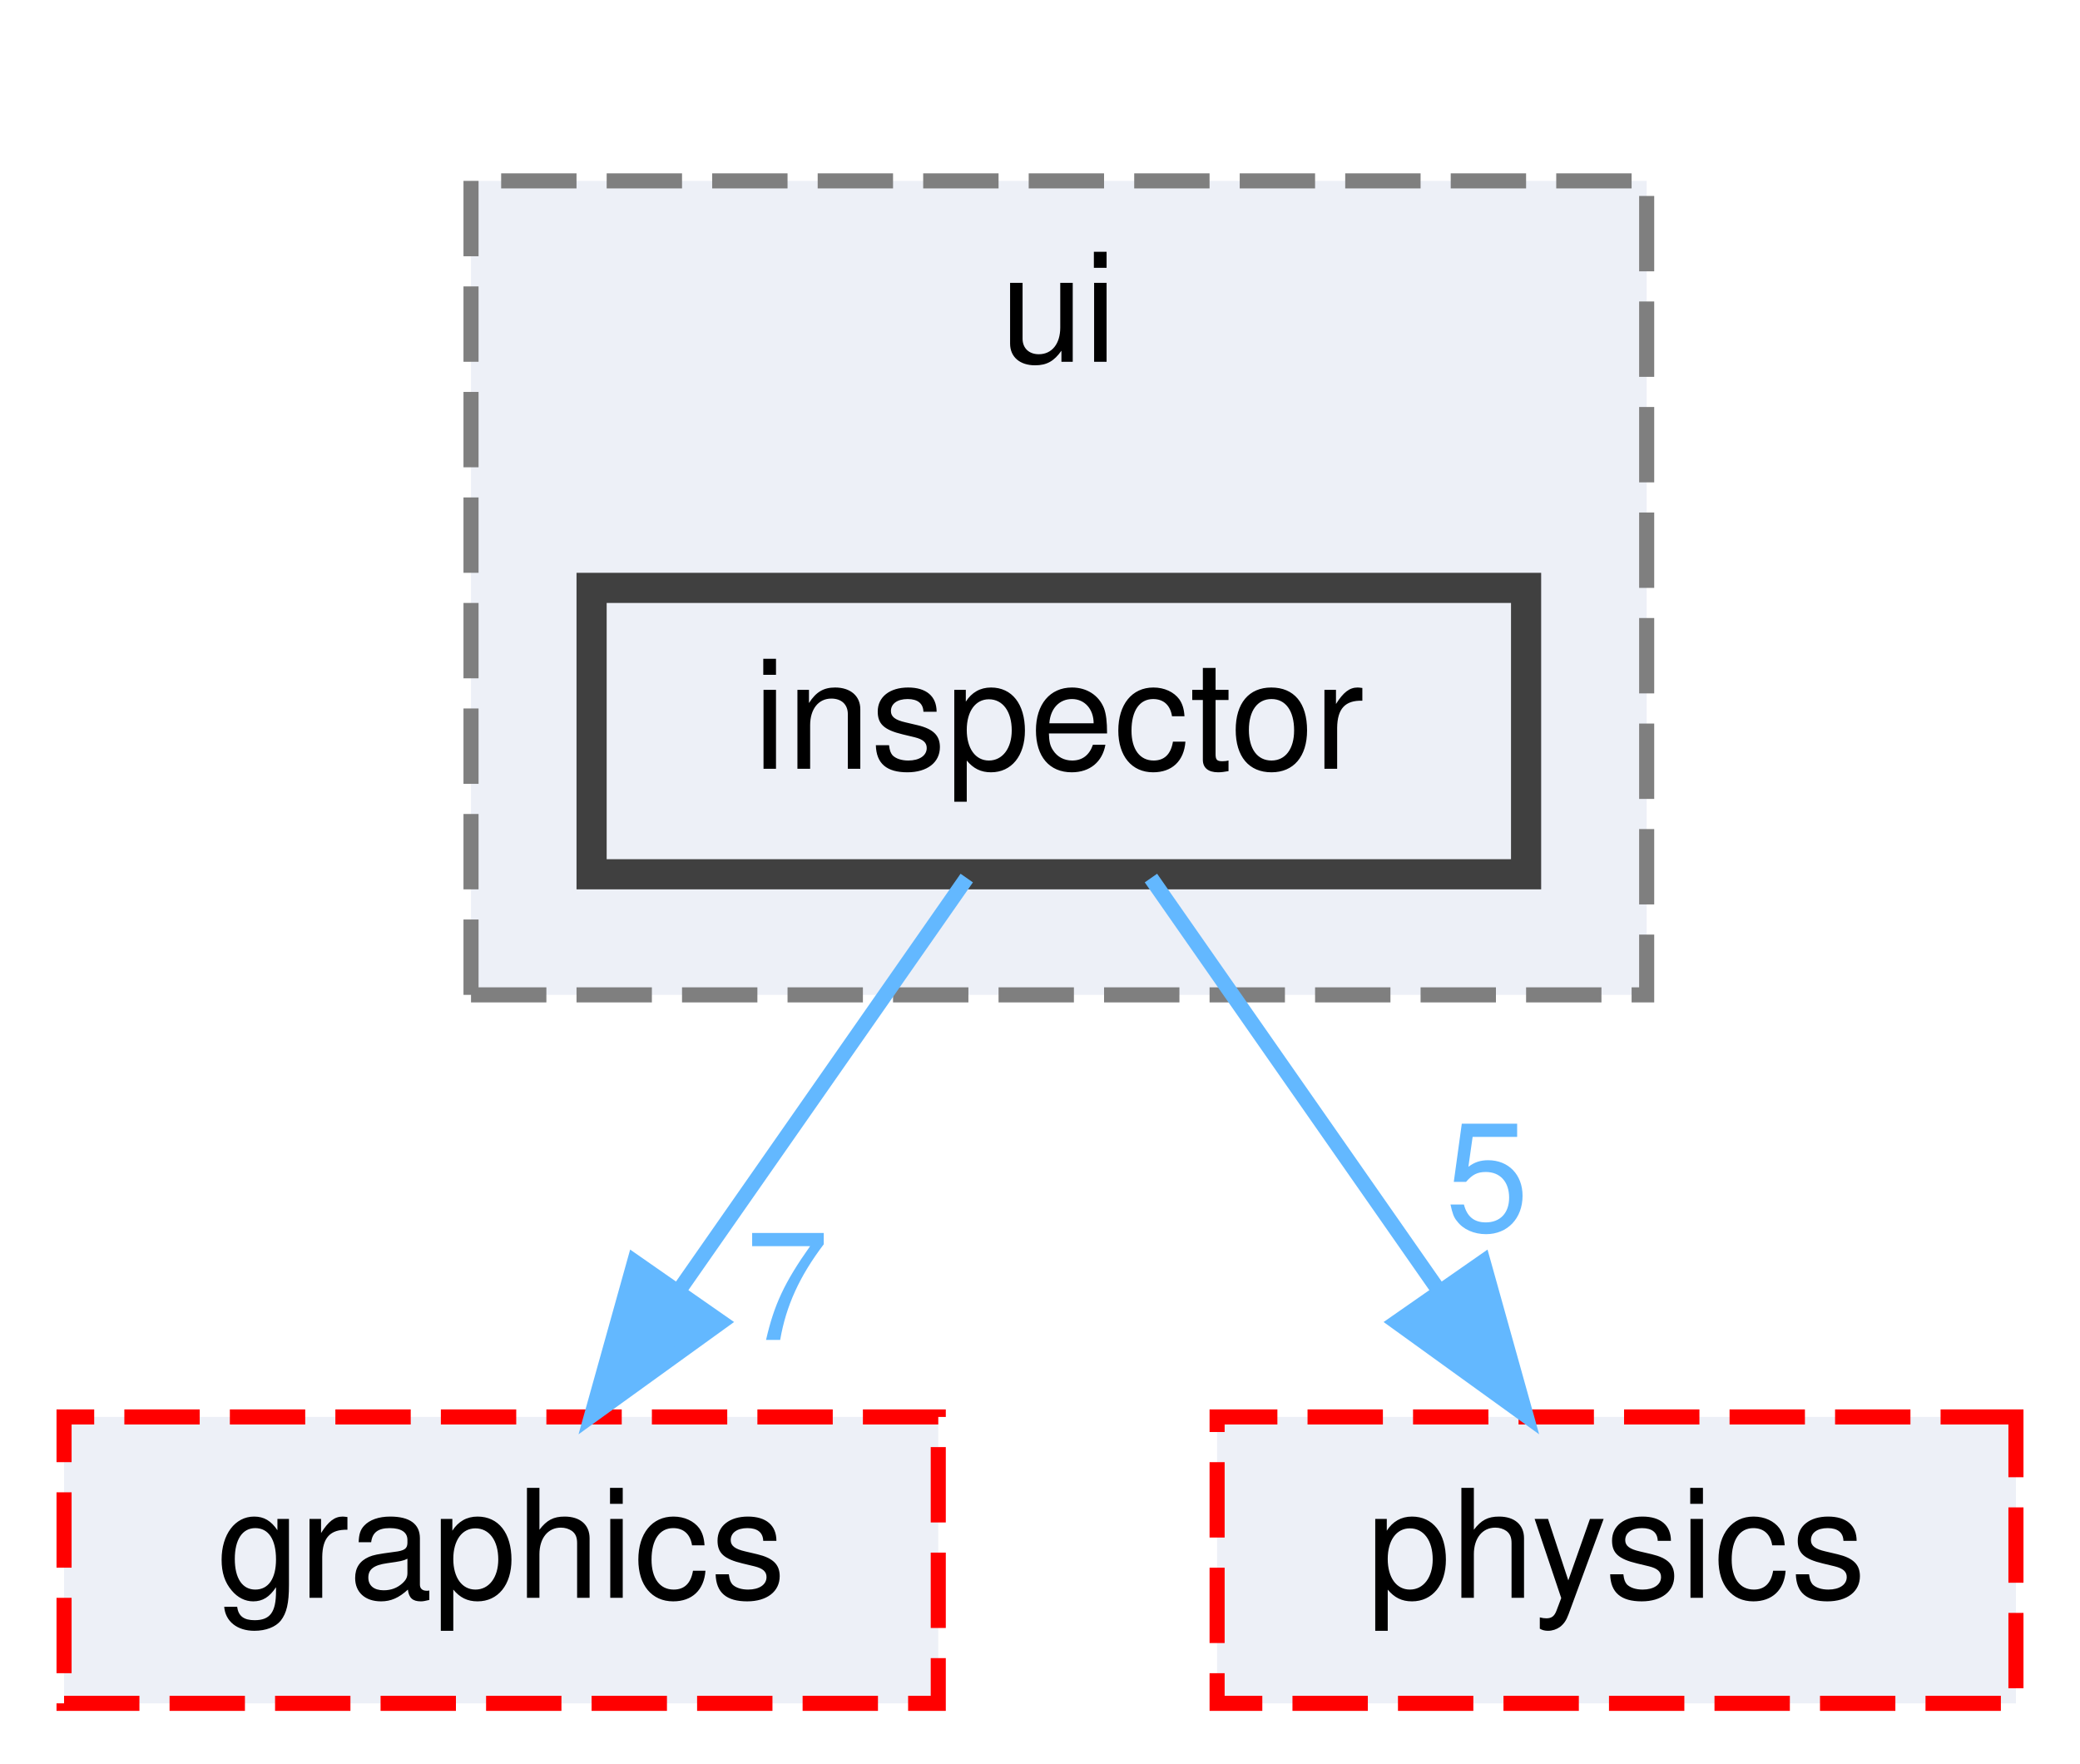
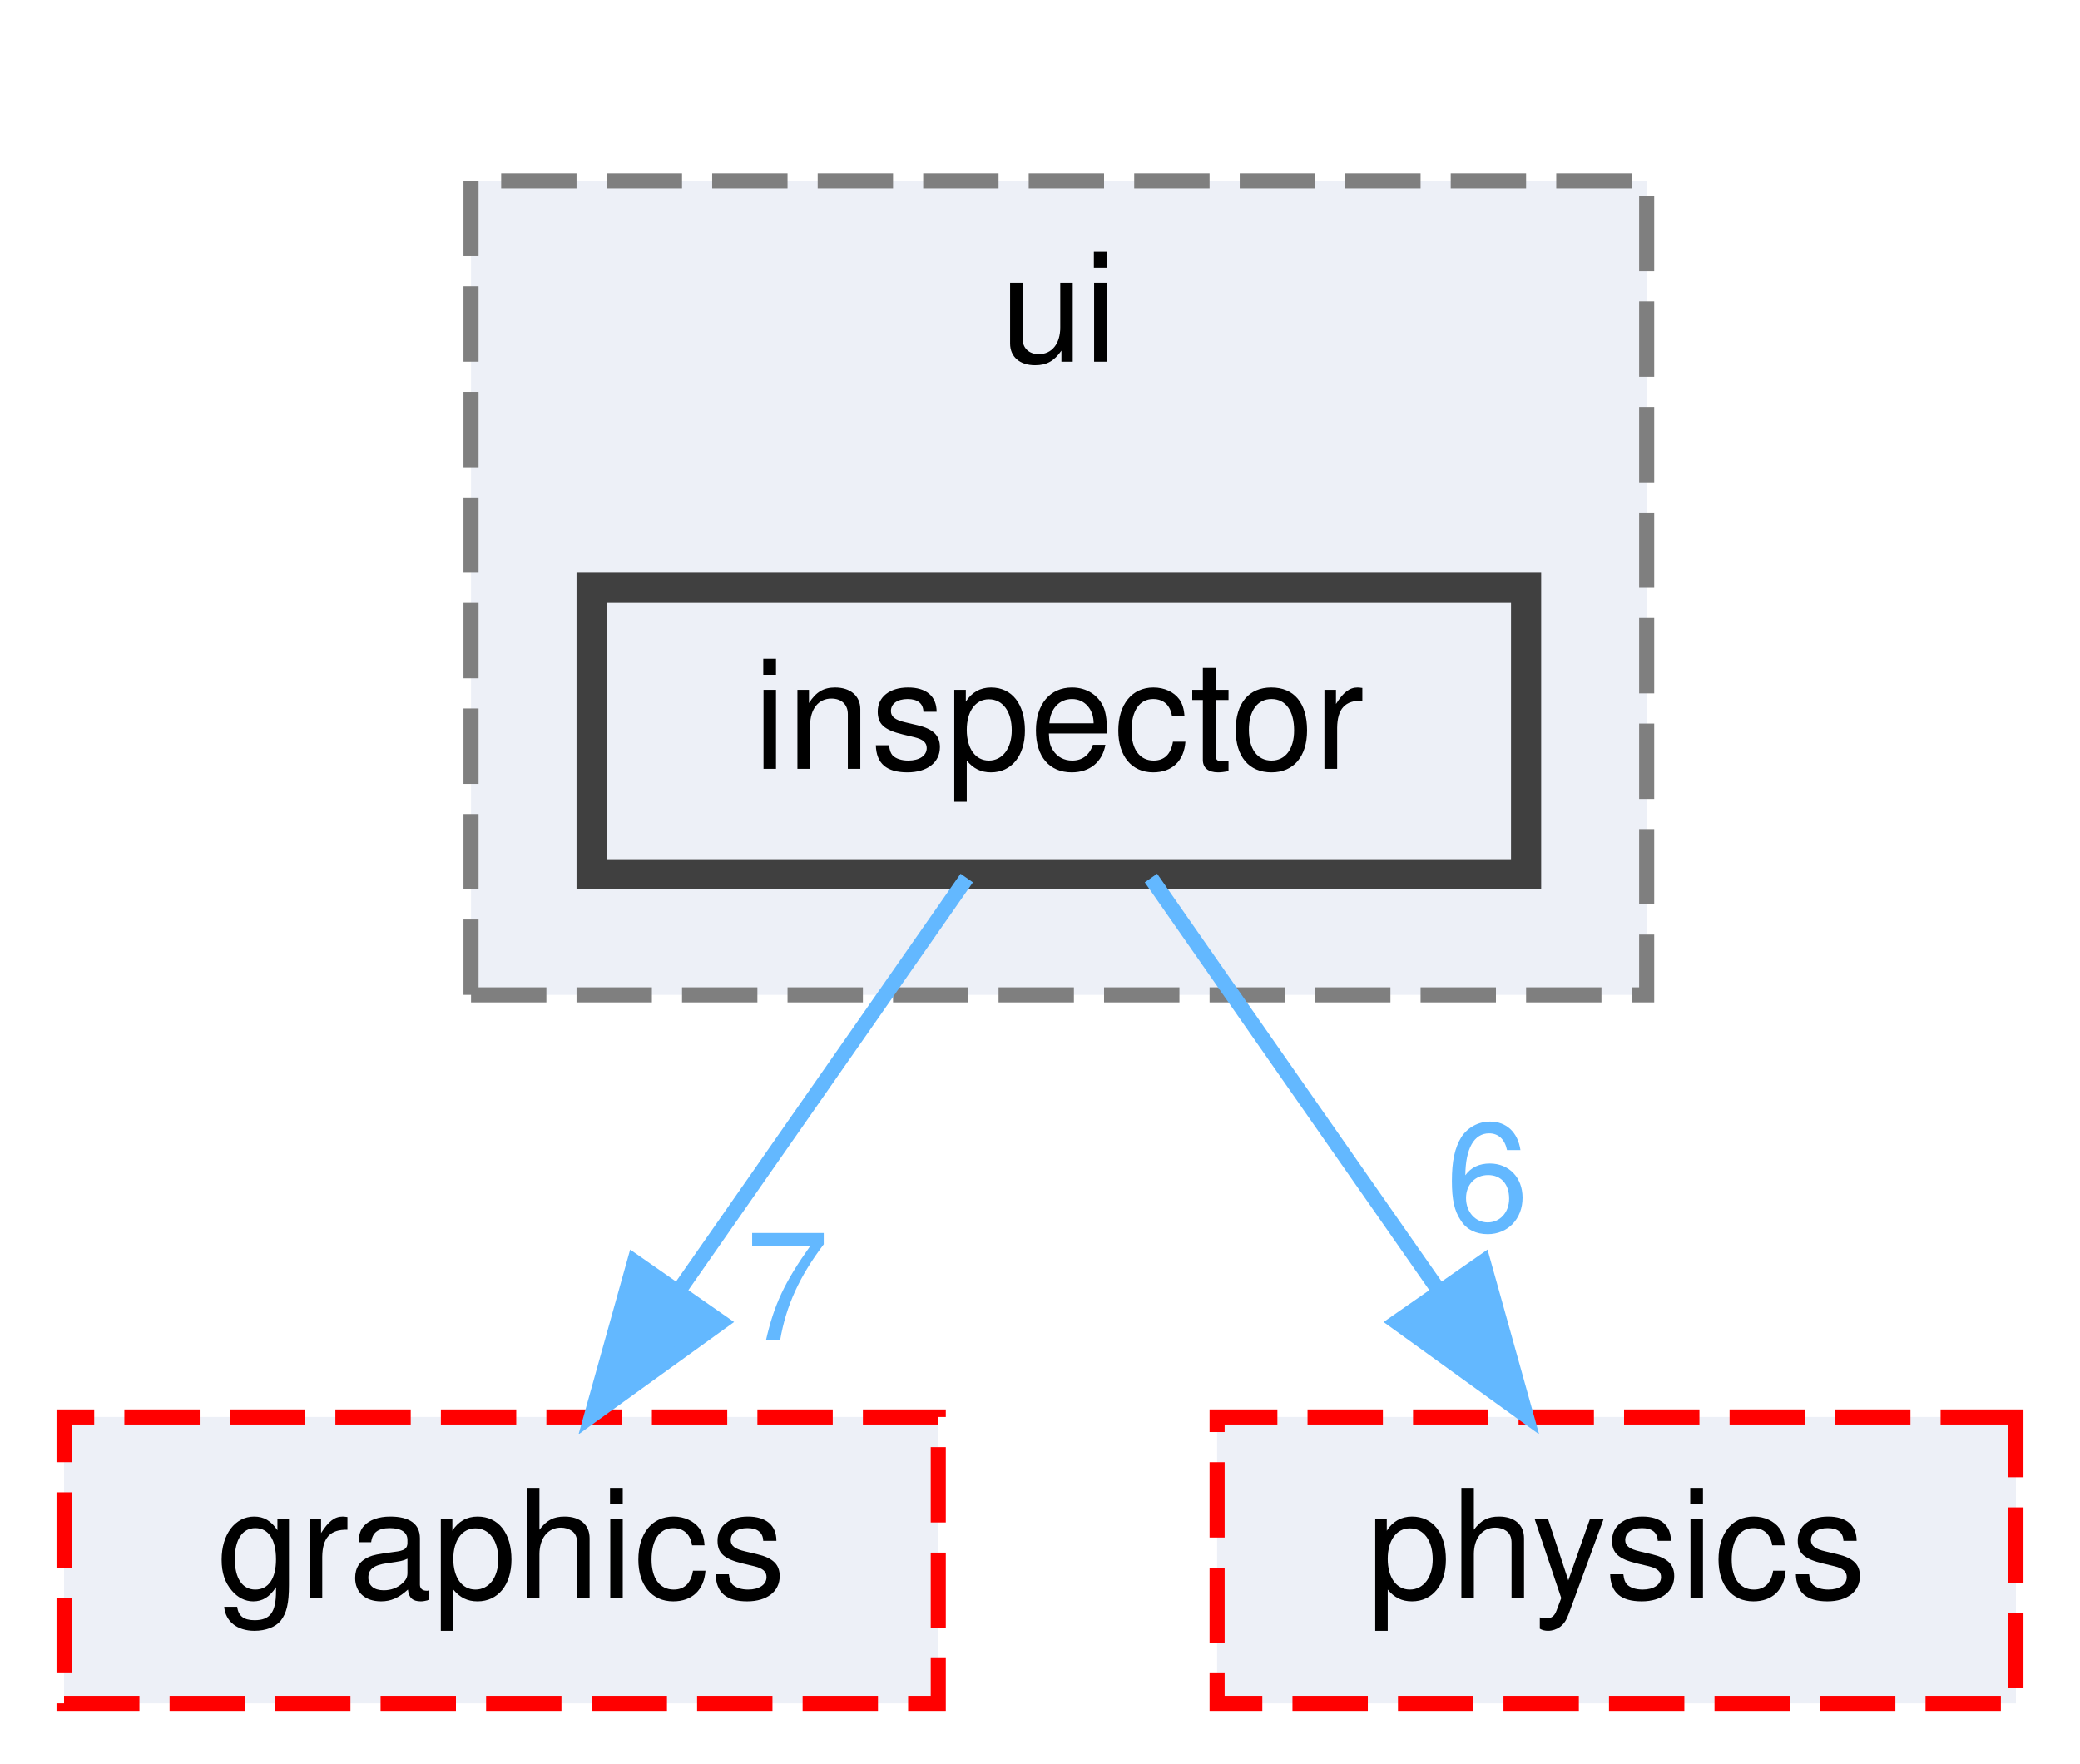
<svg xmlns="http://www.w3.org/2000/svg" xmlns:xlink="http://www.w3.org/1999/xlink" width="138pt" height="117pt" viewBox="0.00 0.00 137.50 117.00">
  <g id="graph0" class="graph" transform="scale(1 1) rotate(0) translate(4 113)">
    <g id="clust1" class="cluster">
      <g id="a_clust1">
        <a xlink:href="dir_da5c6b39c0a2f54e57df6799511cd3ab.html" target="_top" xlink:title="ui">
          <polygon fill="#edf0f7" stroke="#7f7f7f" stroke-dasharray="5,2" points="27,-47 27,-101 105,-101 105,-47 27,-47" />
          <text text-anchor="middle" x="66" y="-89" font-family="Helvetica,sans-Serif" font-size="10.00">ui</text>
        </a>
      </g>
    </g>
    <g id="node1" class="node">
      <g id="a_node1">
        <a xlink:href="dir_dcdb6e2c55277f38c2f293d252aedf56.html" target="_top" xlink:title="inspector">
          <polygon fill="#edf0f7" stroke="#404040" stroke-width="2" points="97,-74 35,-74 35,-55 97,-55 97,-74" />
          <text text-anchor="middle" x="66" y="-62" font-family="Helvetica,sans-Serif" font-size="10.00">inspector</text>
        </a>
      </g>
    </g>
    <g id="node2" class="node">
      <g id="a_node2">
        <a xlink:href="dir_560415a5d2bc4999842279f4fc1debef.html" target="_top" xlink:title="graphics">
          <polygon fill="#edf0f7" stroke="red" stroke-dasharray="5,2" points="58,-19 0,-19 0,0 58,0 58,-19" />
          <text text-anchor="middle" x="29" y="-7" font-family="Helvetica,sans-Serif" font-size="10.00">graphics</text>
        </a>
      </g>
    </g>
    <g id="edge1" class="edge">
      <g id="a_edge1">
        <a xlink:href="dir_000004_000003.html" target="_top">
          <path fill="none" stroke="#63b8ff" d="M59.89,-54.75C54.72,-47.34 47.15,-36.5 40.81,-27.41" />
          <polygon fill="#63b8ff" stroke="#63b8ff" points="43.59,-25.29 35,-19.09 37.85,-29.29 43.59,-25.29" />
        </a>
      </g>
      <g id="a_edge1-headlabel">
        <a xlink:href="dir_000004_000003.html" target="_top" xlink:title="7">
          <text text-anchor="middle" x="47.98" y="-24.11" font-family="Helvetica,sans-Serif" font-size="10.00" fill="#63b8ff">7</text>
        </a>
      </g>
    </g>
    <g id="node3" class="node">
      <g id="a_node3">
        <a xlink:href="dir_8250e12e5a19acb8ece30f1703b6dc16.html" target="_top" xlink:title="physics">
          <polygon fill="#edf0f7" stroke="red" stroke-dasharray="5,2" points="129.5,-19 76.5,-19 76.5,0 129.5,0 129.5,-19" />
          <text text-anchor="middle" x="103" y="-7" font-family="Helvetica,sans-Serif" font-size="10.00">physics</text>
        </a>
      </g>
    </g>
    <g id="edge2" class="edge">
      <g id="a_edge2">
        <a xlink:href="dir_000004_000006.html" target="_top">
          <path fill="none" stroke="#63b8ff" d="M72.11,-54.75C77.28,-47.34 84.85,-36.5 91.19,-27.41" />
          <polygon fill="#63b8ff" stroke="#63b8ff" points="94.15,-29.29 97,-19.09 88.41,-25.29 94.15,-29.29" />
        </a>
      </g>
      <g id="a_edge2-headlabel">
-         <a xlink:href="dir_000004_000006.html" target="_top" xlink:title="5">
-           <text text-anchor="middle" x="94.42" y="-31.36" font-family="Helvetica,sans-Serif" font-size="10.00" fill="#63b8ff">5</text>
+         <a xlink:href="dir_000004_000006.html" target="_top" xlink:title="6">
+           <text text-anchor="middle" x="94.42" y="-31.36" font-family="Helvetica,sans-Serif" font-size="10.00" fill="#63b8ff">6</text>
        </a>
      </g>
    </g>
  </g>
</svg>
